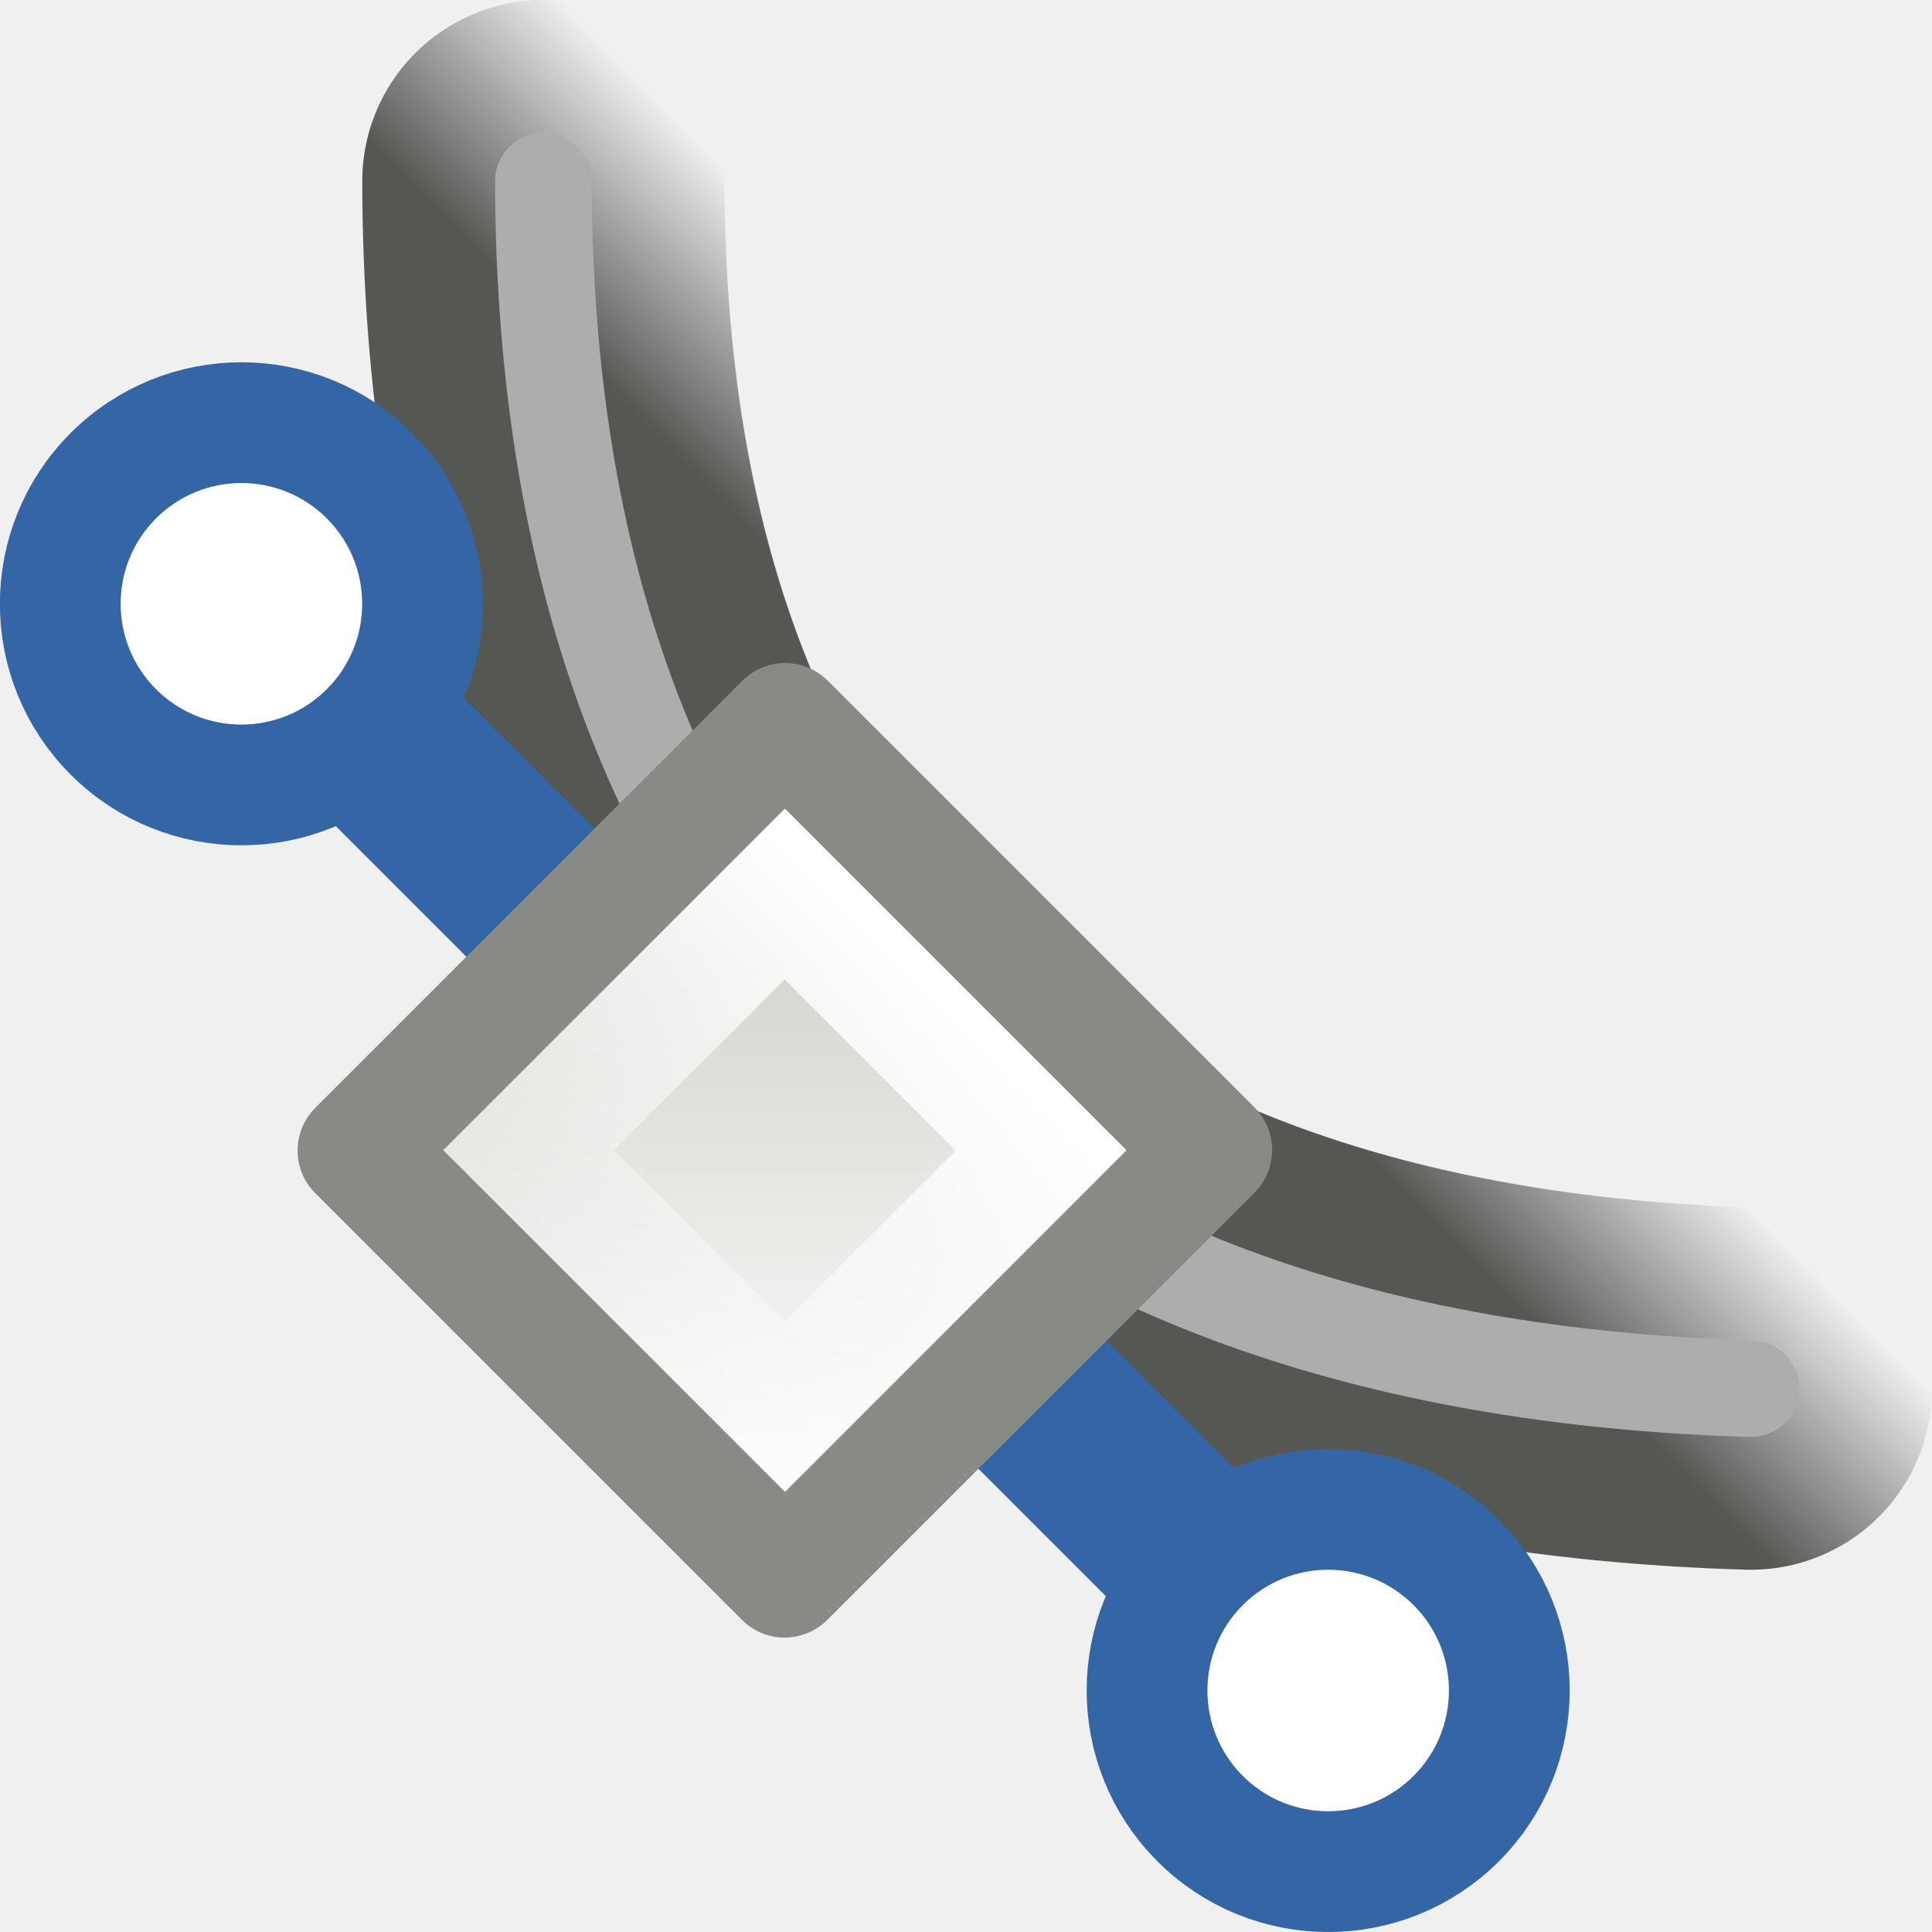
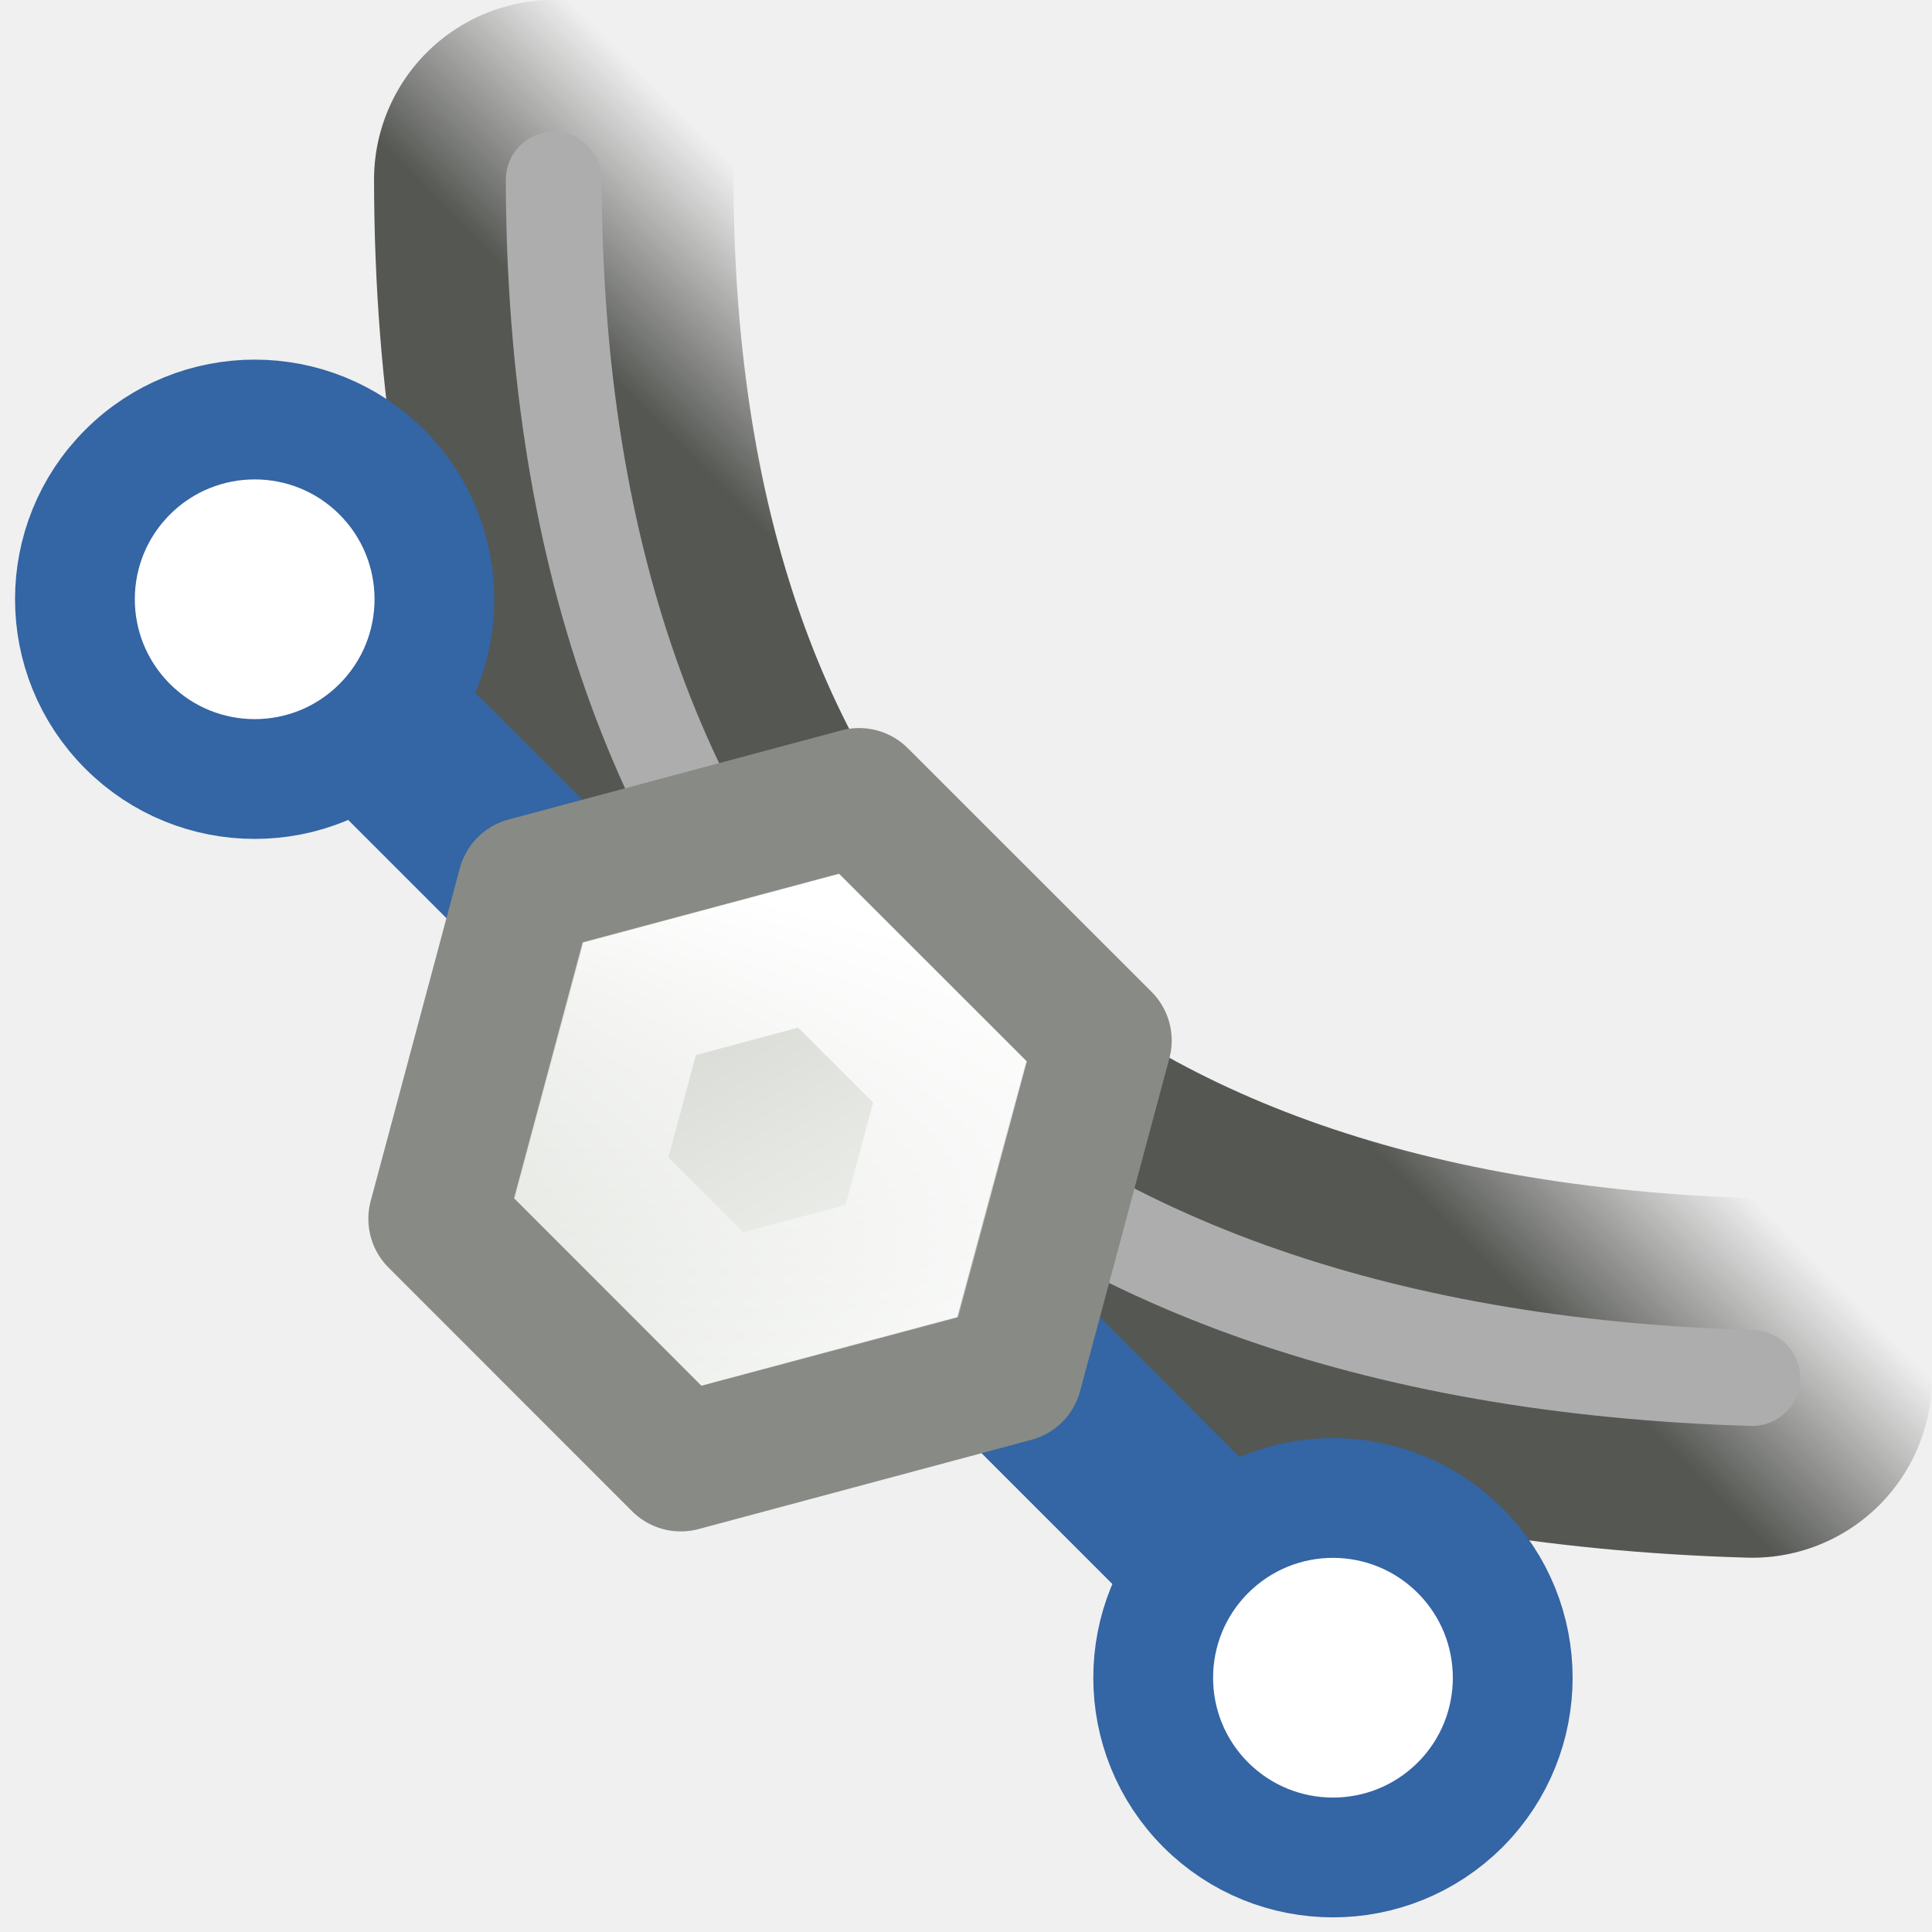
- <svg xmlns="http://www.w3.org/2000/svg" xmlns:xlink="http://www.w3.org/1999/xlink" id="svg1" width="16" height="16" version="1.1" viewBox="0 0 16 16">
-   <defs id="defs3">
-     <linearGradient gradientTransform="matrix(1.913971,0,0,2.113947,-1346.042,-220.3925)" gradientUnits="userSpaceOnUse" id="linearGradient14765" x1="1473.046" x2="1473.702" xlink:href="#linearGradient11913" y1="198.648" y2="197.933" />
-     <linearGradient id="linearGradient10735">
-       <stop id="stop10737" offset="0" style="stop-color:#c0c0c0;stop-opacity:0;" />
-       <stop id="stop10739" offset="1" style="stop-color:#c0c0c0;stop-opacity:0;" />
+ <svg xmlns="http://www.w3.org/2000/svg" width="16" height="16" viewBox="0 0 16 16" fill="none">
+   <path d="M14.511 11.412C8.282 11.23 4.598 7.86 4.586 1.488" stroke="url(#paint0_linear_69_44)" stroke-width="2.977" stroke-linecap="round" />
+   <path d="M14.511 11.412C8.282 11.23 4.598 7.86 4.586 1.488" stroke="#ADADAD" stroke-width="0.794" stroke-linecap="round" />
+   <path fill-rule="evenodd" clip-rule="evenodd" d="M2.109 4.963L11.042 13.895Z" fill="#3465A4" fill-opacity="0.75" />
+   <path d="M2.109 4.963L11.042 13.895" stroke="#3465A4" stroke-width="1.489" />
+   <path d="M1.057 6.015C1.638 6.597 2.581 6.597 3.162 6.015C3.743 5.434 3.743 4.491 3.162 3.91C2.581 3.329 1.638 3.329 1.057 3.91C0.475 4.491 0.475 5.434 1.057 6.015Z" fill="white" stroke="#3465A4" stroke-width="0.992" stroke-linecap="round" />
+   <path d="M9.986 14.947C10.568 15.528 11.51 15.528 12.092 14.947C12.673 14.366 12.673 13.423 12.092 12.842C11.51 12.26 10.568 12.26 9.986 12.842C9.405 13.423 9.405 14.366 9.986 14.947Z" fill="white" stroke="#3465A4" stroke-width="0.992" stroke-linecap="round" />
+   <path d="M7.115 6.6L9.133 8.617L8.394 11.373L5.638 12.112L3.621 10.094L4.359 7.338L7.115 6.6Z" fill="url(#paint1_linear_69_44)" stroke="#888A85" stroke-width="1.141" stroke-linejoin="round" />
+   <path d="M6.78 7.874L7.867 8.96L7.469 10.444L5.985 10.841L4.899 9.755L5.297 8.272L6.78 7.874Z" stroke="url(#paint2_linear_69_44)" stroke-width="1.141" />
+   <defs>
+     <linearGradient id="paint0_linear_69_44" x1="9.375" y1="7.481" x2="10.756" y2="6.117" gradientUnits="userSpaceOnUse">
+       <stop stop-color="#555753" />
+       <stop offset="1" stop-color="#555753" stop-opacity="0" />
    </linearGradient>
-     <radialGradient cx="391" cy="279" fx="391" fy="279" gradientTransform="matrix(0.7272727,0,0,0.7272727,1733.091,77.09091)" gradientUnits="userSpaceOnUse" id="radialGradient14743" r="8" xlink:href="#linearGradient10735" />
-     <linearGradient gradientTransform="matrix(0.825,0,0,0.8250133,-1.400026,72.28586)" gradientUnits="userSpaceOnUse" id="linearGradient13754" x1="-8.688" x2="-8.688" xlink:href="#linearGradient8357" y1="410.109" y2="417.386" />
-     <linearGradient id="linearGradient11913">
-       <stop id="stop11915" offset="0" style="stop-color:#555753;stop-opacity:1;" />
-       <stop id="stop11917" offset="1" style="stop-color:#555753;stop-opacity:0;" />
+     <linearGradient id="paint1_linear_69_44" x1="5.526" y1="7.746" x2="7.881" y2="11.824" gradientUnits="userSpaceOnUse">
+       <stop stop-color="#D3D7CF" />
+       <stop offset="1" stop-color="#FAFBFA" />
    </linearGradient>
-     <linearGradient gradientTransform="matrix(1.145834,0,0,1.139865,-23.46877,-45.70193)" gradientUnits="userSpaceOnUse" id="linearGradient13752" x1="12.198" x2="15.699" xlink:href="#linearGradient7430" y1="401.096" y2="404.598" />
-     <linearGradient id="linearGradient7430">
-       <stop id="stop7432" offset="0" style="stop-color:#d3d7cf;stop-opacity:1;" />
-       <stop id="stop7434" offset="1" style="stop-color:#fafbfa;stop-opacity:1" />
-     </linearGradient>
-     <linearGradient id="linearGradient8357">
-       <stop id="stop8359" offset="0" style="stop-color:white;stop-opacity:1;" />
-       <stop id="stop8361" offset="1" style="stop-color:white;stop-opacity:0;" />
+     <linearGradient id="paint2_linear_69_44" x1="6.452" y1="7.468" x2="5.289" y2="11.809" gradientUnits="userSpaceOnUse">
+       <stop stop-color="white" />
+       <stop offset="1" stop-color="white" stop-opacity="0" />
    </linearGradient>
  </defs>
-   <g id="node_symmetric" transform="translate(-1464,-192)">
-     <path d="m 1478.5,203.5 c -6.276,-0.184 -9.988,-3.58 -10,-10" id="path14758" style="display:inline;overflow:visible;visibility:visible;fill:none;fill-opacity:1;fill-rule:evenodd;stroke:url(#linearGradient14765);stroke-width:3;stroke-linecap:round;stroke-linejoin:miter;stroke-miterlimit:4;stroke-dasharray:none;stroke-dashoffset:0;stroke-opacity:1;marker:none;marker-start:none;marker-mid:none;marker-end:none;enable-background:accumulate" />
-     <rect height="16" id="rect12820" style="display:inline;overflow:visible;visibility:visible;fill:url(#radialGradient14743);fill-opacity:1;fill-rule:evenodd;stroke:none;stroke-width:1.193;stroke-linecap:square;stroke-linejoin:round;stroke-miterlimit:0;stroke-dasharray:none;stroke-dashoffset:0;stroke-opacity:1;marker:none;marker-start:none;marker-mid:none;marker-end:none;enable-background:accumulate" width="16" x="1464" y="192" />
-     <path d="m 1478.5,203.5 c -6.276,-0.184 -9.988,-3.58 -10,-10" id="path14767" style="display:inline;overflow:visible;visibility:visible;opacity:1;fill:none;fill-opacity:1;fill-rule:evenodd;stroke:#adadad;stroke-width:0.8;stroke-linecap:round;stroke-linejoin:miter;stroke-miterlimit:4;stroke-dasharray:none;stroke-dashoffset:0;stroke-opacity:1;marker:none;marker-start:none;marker-mid:none;marker-end:none;enable-background:accumulate" />
-     <g id="g14745" transform="rotate(45,1472.207,200.0858)">
-       <path d="m 1465.636,202.293 h 12.728" id="path13735" style="fill:#3465a4;fill-opacity:0.75;fill-rule:evenodd;stroke:#3465a4;stroke-width:1.5;stroke-linecap:butt;stroke-linejoin:miter;stroke-miterlimit:4;stroke-dasharray:none;stroke-opacity:1" />
-       <circle cx="191.578" cy="423.016" id="path17108" r="1.422" style="fill:#ffffff;fill-opacity:1;stroke:#3465a4;stroke-width:0.948;stroke-linecap:round;stroke-linejoin:miter;stroke-miterlimit:4;stroke-dasharray:none;stroke-opacity:1" transform="matrix(1.054953,0,0,1.054942,1263.53,-243.9637)" />
-       <circle cx="191.578" cy="423.016" id="path16358" r="1.422" style="fill:#ffffff;fill-opacity:1;stroke:#3465a4;stroke-width:0.948;stroke-linecap:round;stroke-linejoin:miter;stroke-miterlimit:4;stroke-dasharray:none;stroke-opacity:1" transform="matrix(1.054941,0,0,1.054942,1276.26,-243.964)" />
-     </g>
-     <g id="use14635" transform="rotate(45,1457.407,227.9234)">
-       <g id="g6643" transform="matrix(0.7272727,0,0,0.7310807,1453.818,-102.0049)">
-         <path d="m -11.438,409.674 h 6.875 v 6.839 h -6.875 z" id="path6645" style="fill:url(#linearGradient13752);fill-opacity:1;stroke:#888a85;stroke-width:1.371;stroke-linecap:round;stroke-linejoin:round;stroke-miterlimit:4;stroke-opacity:1" />
-         <path d="m -10.063,411.042 h 4.125 v 4.104 h -4.125 z" id="path6647" style="fill:none;fill-opacity:1;stroke:url(#linearGradient13754);stroke-width:1.371;stroke-linecap:round;stroke-linejoin:miter;stroke-miterlimit:4;stroke-opacity:1" />
-       </g>
-     </g>
-   </g>
</svg>
